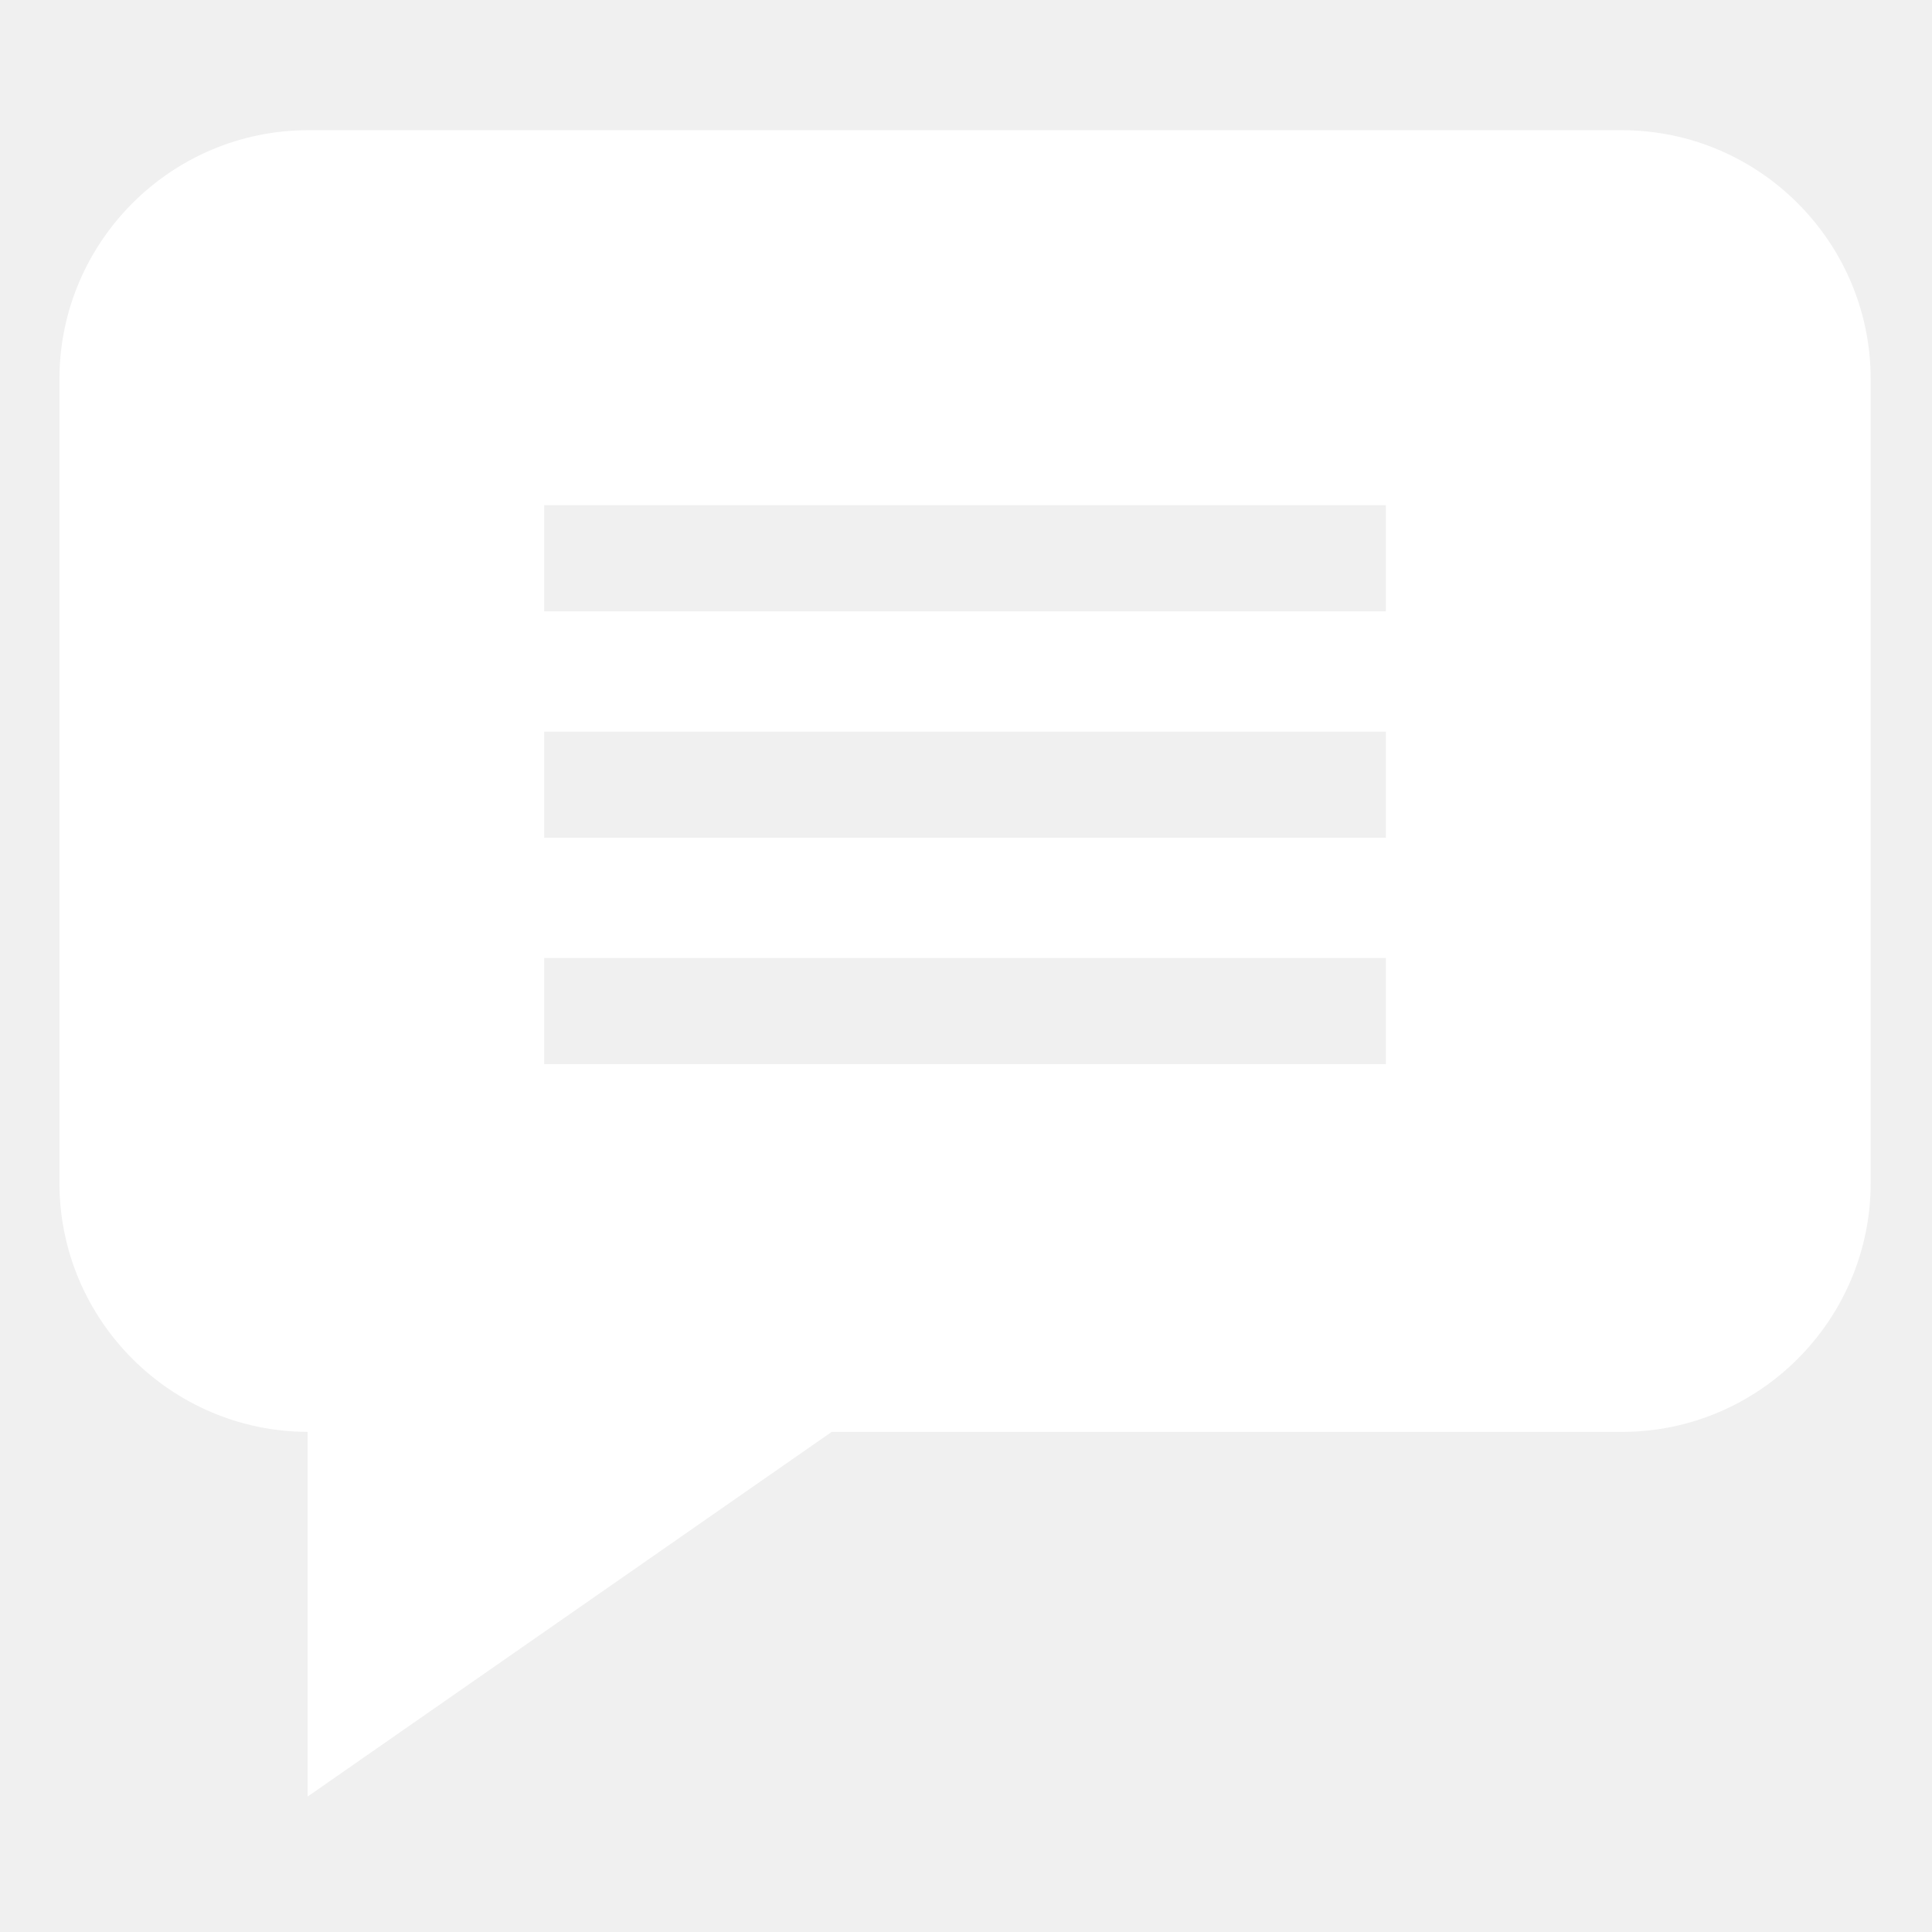
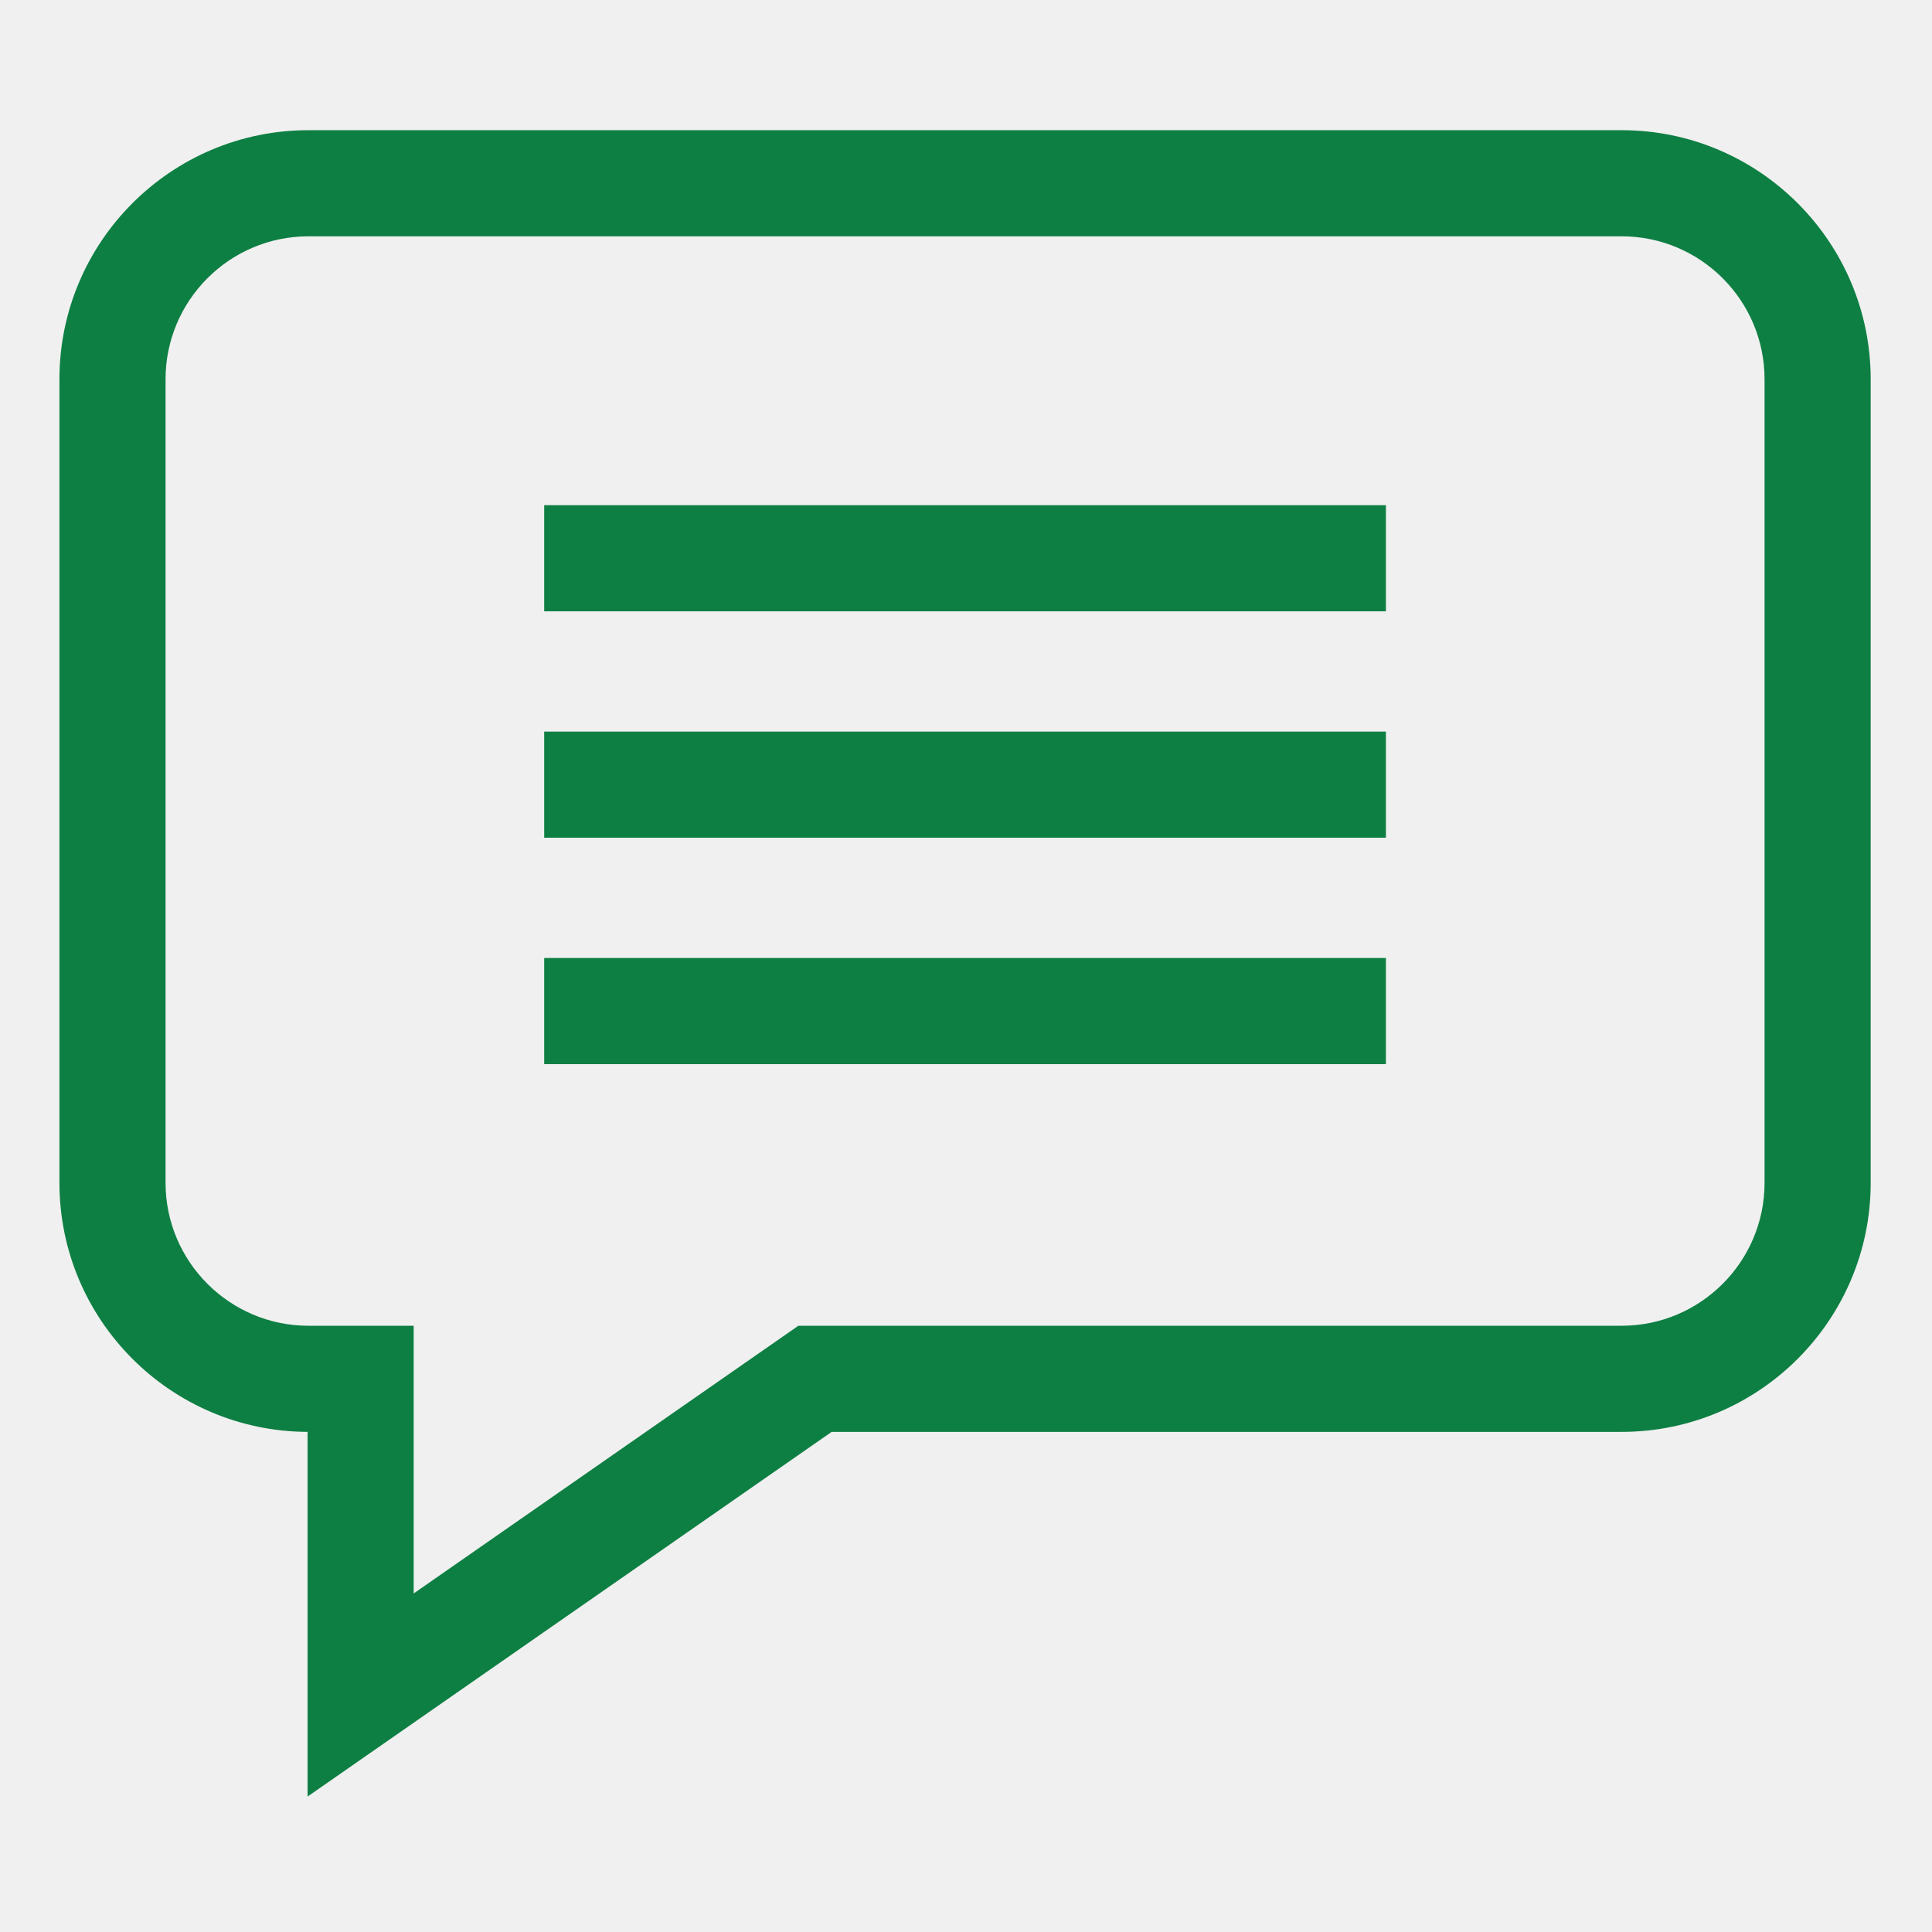
<svg xmlns="http://www.w3.org/2000/svg" height="512px" viewBox="-21 -47 682.667 682" width="512px">
  <g>
-     <path d="m552.012-1.332h-464.023c-48.516 0-87.988 39.473-87.988 87.988v283.973c0 48.422 39.301 87.824 87.676 87.988v128.871l185.184-128.859h279.152c48.516 0 87.988-39.473 87.988-88v-283.973c0-48.516-39.473-87.988-87.988-87.988zm-83.309 330.012h-297.406v-37.5h297.406zm0-80h-297.406v-37.5h297.406zm0-80h-297.406v-37.5h297.406zm0 0" data-original="#000000" class="active-path" data-old_color="#000000" fill="#FFFFFF" />
+     <path d="m552.012-1.332h-464.023c-48.516 0-87.988 39.465-87.988 87.988v283.973c0 48.414 39.301 87.816 87.676 87.988v128.863l185.191-128.863h279.145c48.516 0 87.988-39.473 87.988-87.988v-283.973c0-48.523-39.473-87.988-87.988-87.988zm50.488 371.961c0 27.836-22.648 50.488-50.488 50.488h-290.91l-135.926 94.586v-94.586h-37.188c-27.84 0-50.488-22.652-50.488-50.488v-283.973c0-27.844 22.648-50.488 50.488-50.488h464.023c27.84 0 50.488 22.645 50.488 50.488zm0 0" data-original="#000000" class="active-path" data-old_color="#000000" fill="#0E7F43" />
+     <path d="m171.293 131.172h297.414v37.5h-297.414zm0 0" data-original="#000000" class="active-path" data-old_color="#000000" fill="#0E7F43" />
+     <path d="m171.293 211.172h297.414v37.5h-297.414zm0 0" data-original="#000000" class="active-path" data-old_color="#000000" fill="#0E7F43" />
+     <path d="m171.293 291.172h297.414v37.5h-297.414zm0 0" data-original="#000000" class="active-path" data-old_color="#000000" fill="#0E7F43" />
  </g>
</svg>
